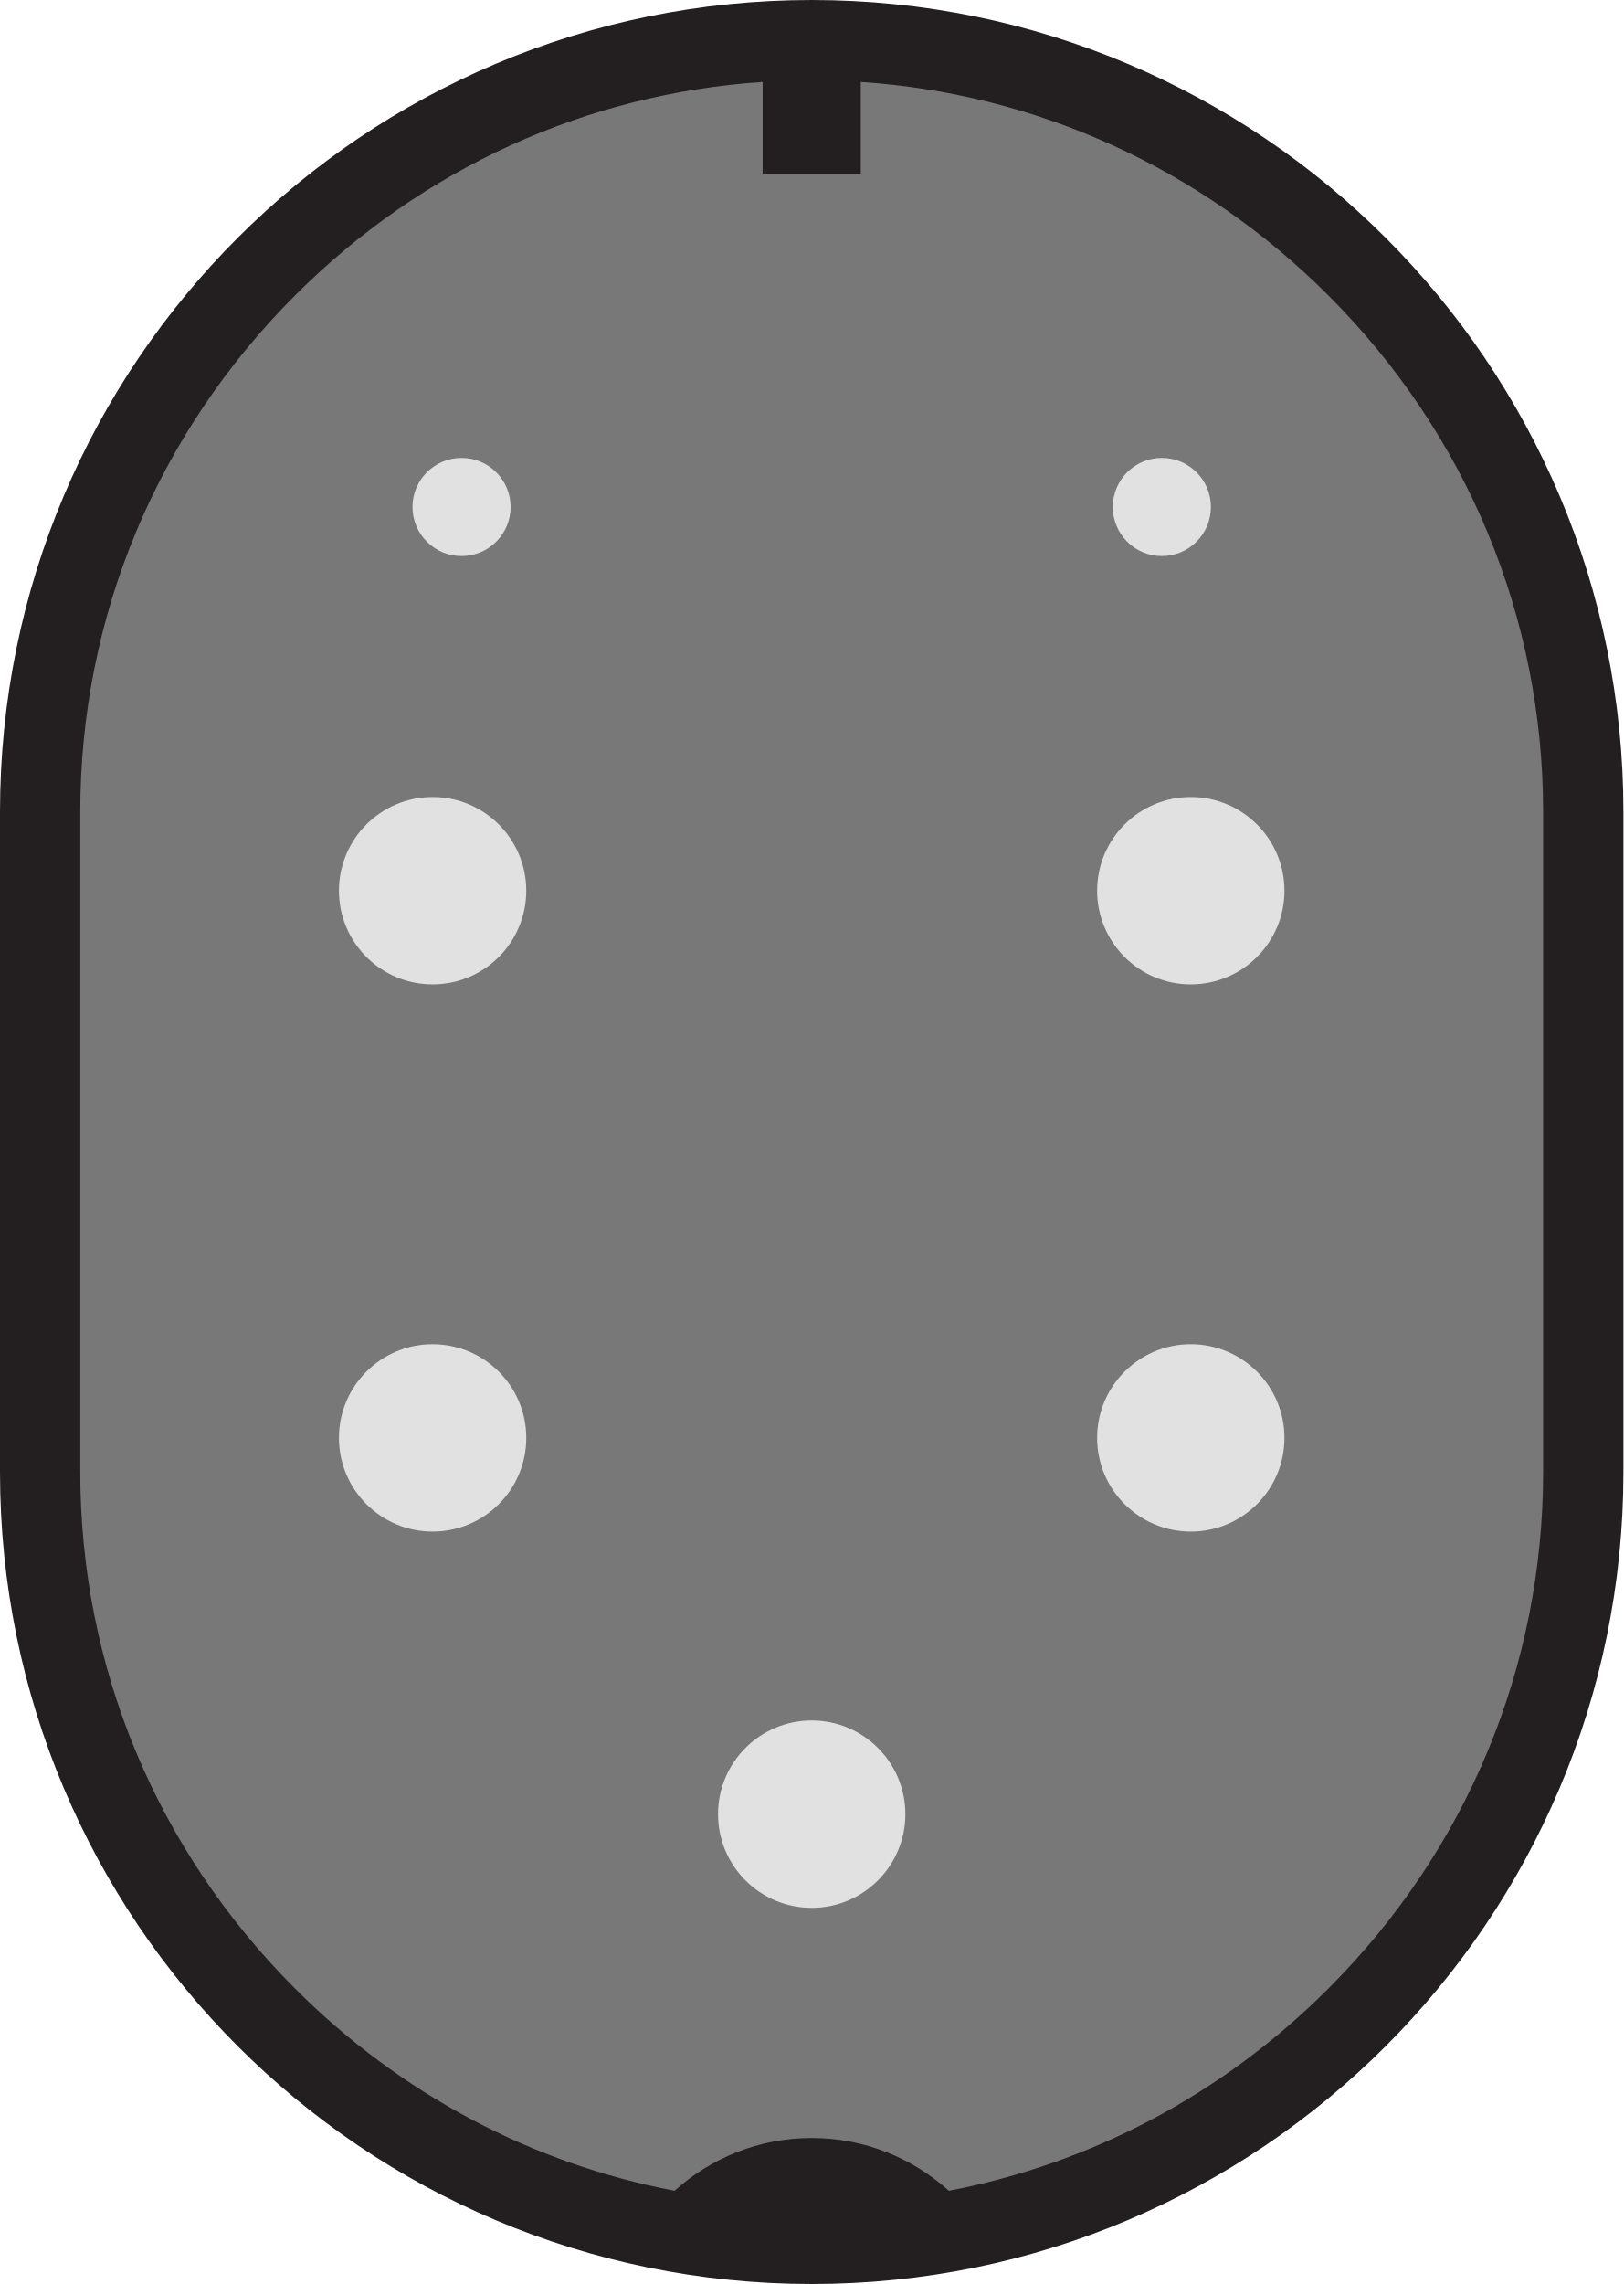
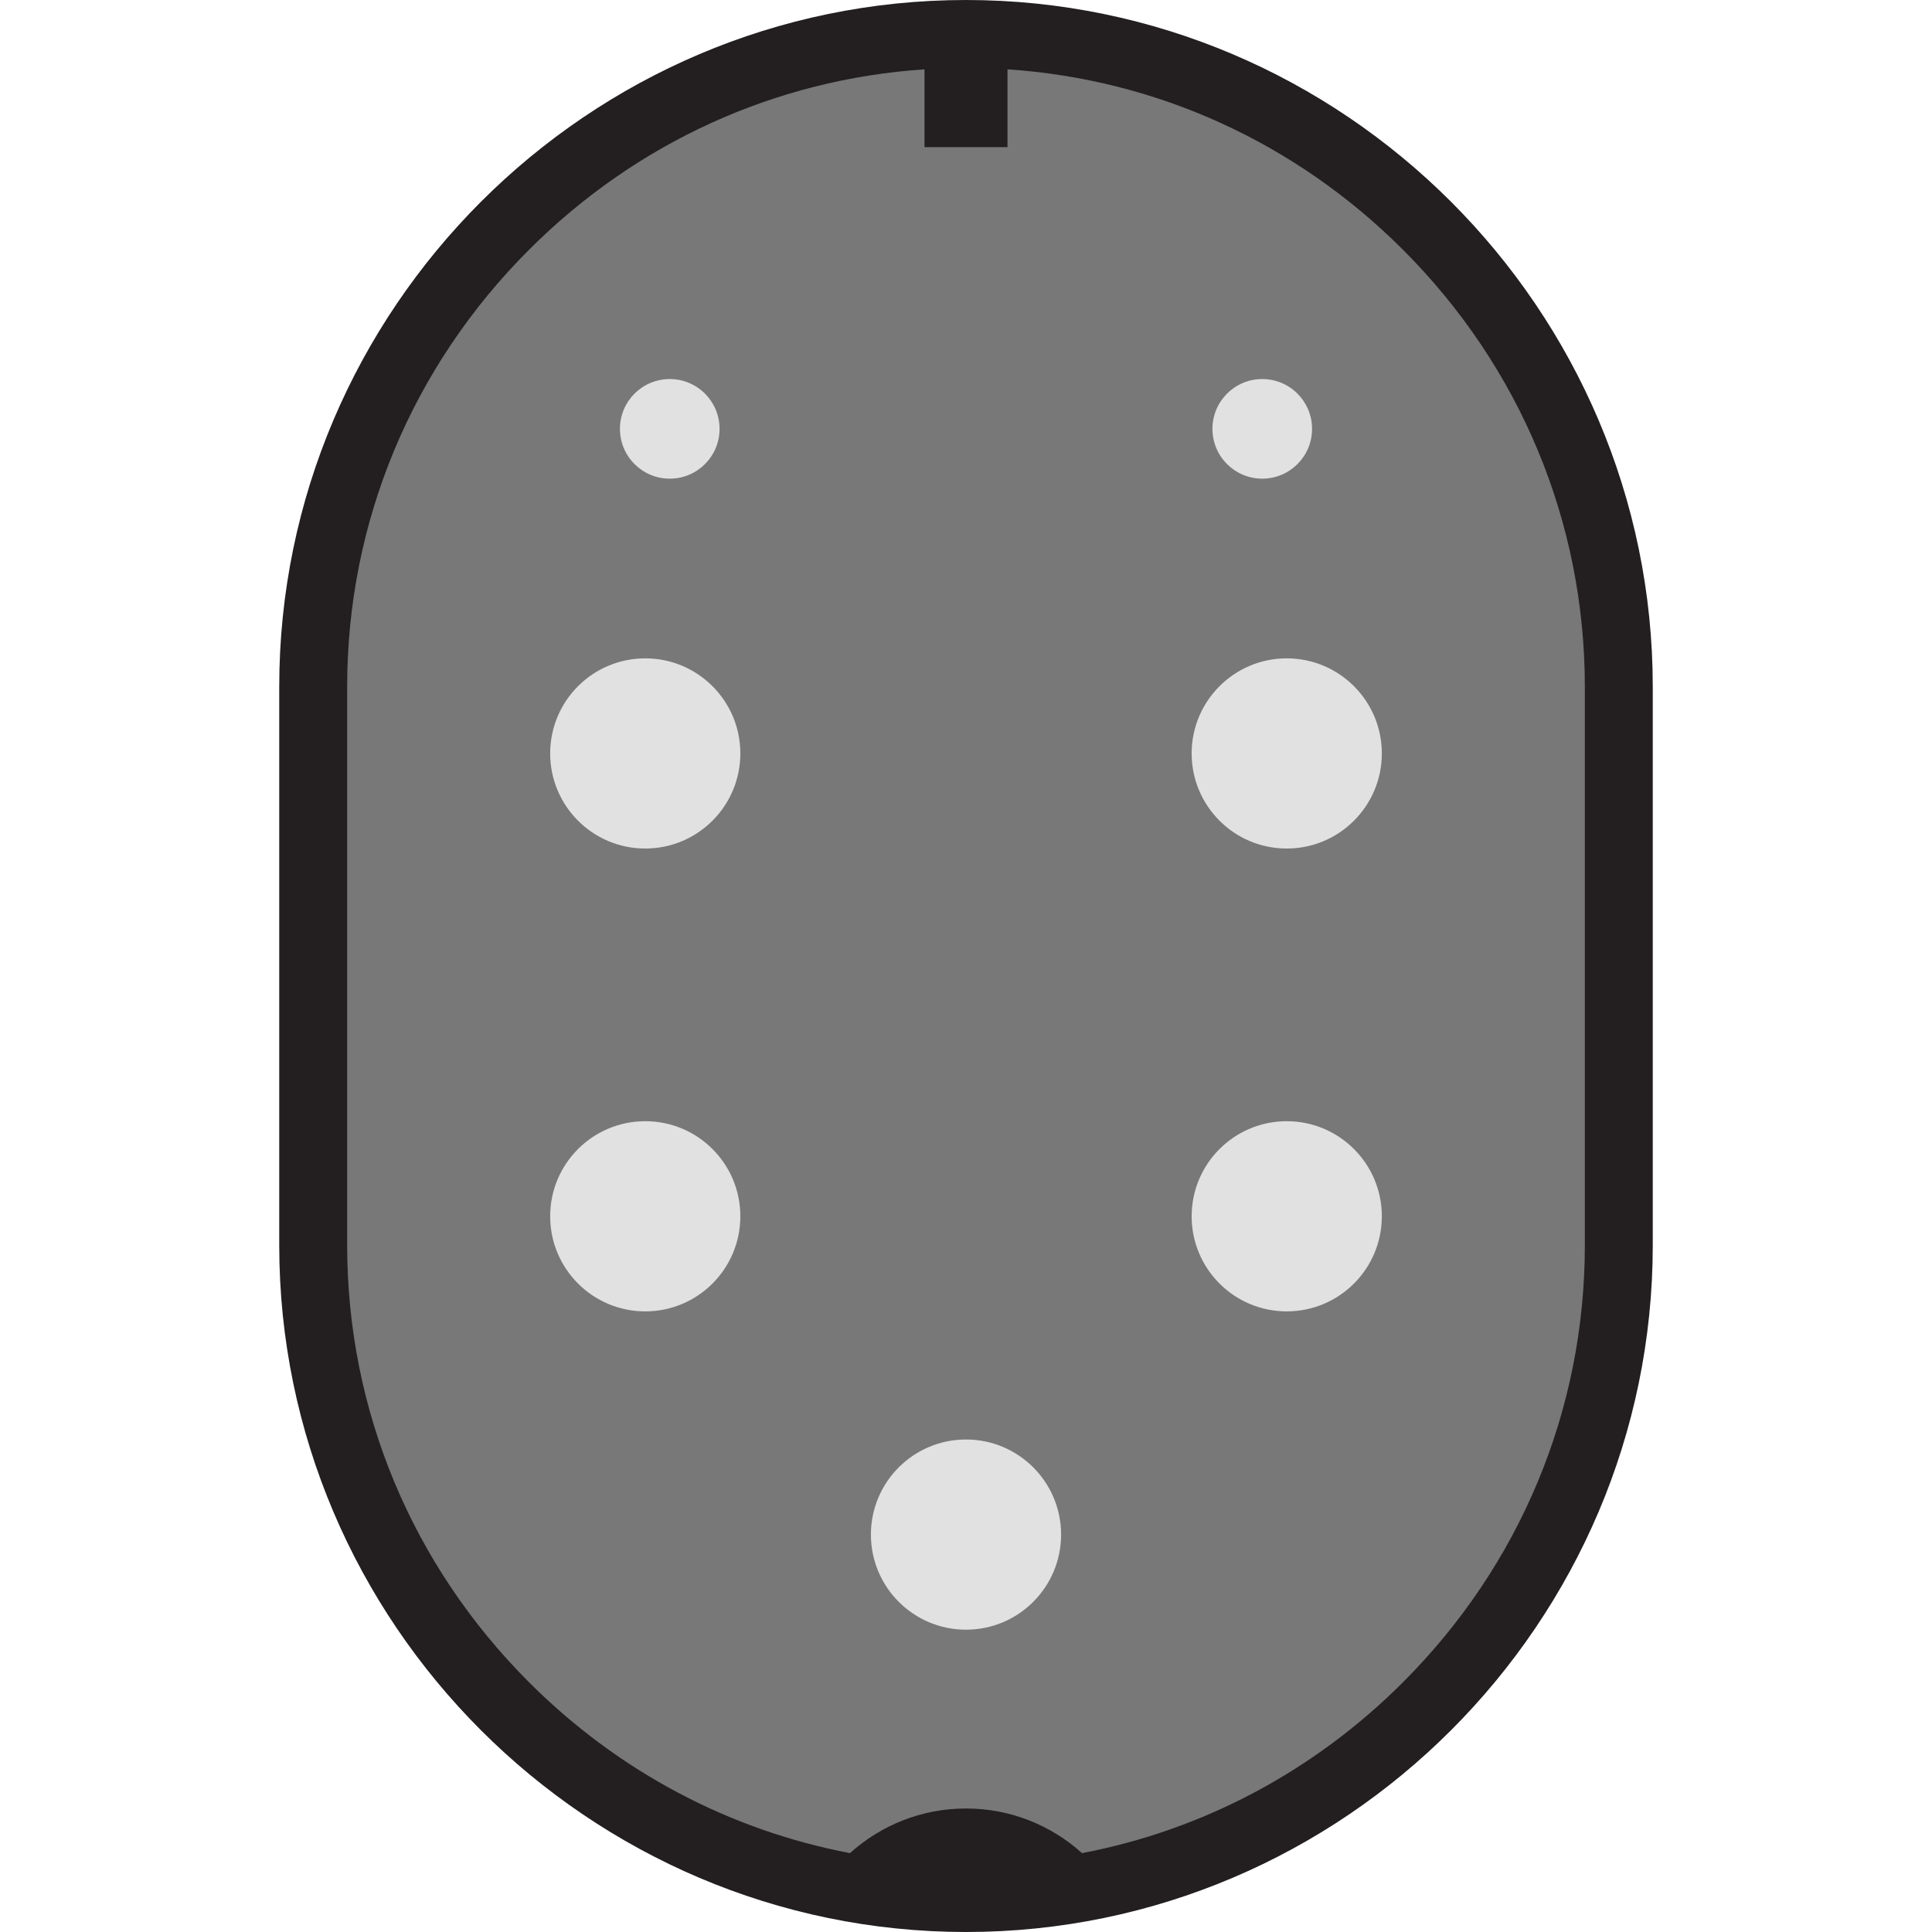
- <svg xmlns="http://www.w3.org/2000/svg" id="Layer_1" data-name="Layer 1" viewBox="0 0 364 512">
-   <defs>
-     <style>
-       .cls-1 {
-         fill: #e1e1e1;
-       }
- 
-       .cls-2 {
-         fill: #231f20;
-       }
- 
-       .cls-3 {
-         fill: #787878;
-       }
-     </style>
-   </defs>
-   <rect class="cls-2" x="0" y="0" width="364" height="512" rx="182" ry="182" />
-   <path class="cls-3" d="m297.81,66.19c-28.45-28.45-65.32-45.19-104.81-47.82v20.62h-22v-20.62c-39.49,2.63-76.36,19.37-104.81,47.82-31.08,31.08-48.19,72.2-48.19,115.81v148c0,43.6,17.11,84.73,48.19,115.81,23.65,23.65,53.11,39.2,85.06,45.29,8.15-7.34,18.92-11.83,30.75-11.83s22.6,4.49,30.75,11.83c31.95-6.09,61.42-21.64,85.06-45.29,31.08-31.08,48.19-72.21,48.19-115.81v-148c0-43.6-17.11-84.73-48.19-115.81Z" />
-   <circle class="cls-1" cx="97" cy="199.67" r="21" />
-   <circle class="cls-1" cx="267" cy="199.67" r="21" />
-   <circle class="cls-1" cx="97" cy="322.33" r="21" />
-   <circle class="cls-1" cx="182" cy="406.68" r="21" />
-   <circle class="cls-1" cx="267" cy="322.33" r="21" />
-   <circle class="cls-1" cx="103.49" cy="113.65" r="11" />
-   <circle class="cls-1" cx="260.51" cy="113.65" r="11" />
+ <svg xmlns="http://www.w3.org/2000/svg" version="1.1" id="Layer_1" x="0px" y="0px" viewBox="0 0 512 512" style="enable-background:new 0 0 512 512;" xml:space="preserve">
+   <path style="fill:#231F20;" d="M256,512L256,512c-100.1,0-182-81.9-182-182V182C74,81.9,155.9,0,256,0h0c100.1,0,182,81.9,182,182  v148C438,430.1,356.1,512,256,512z" />
+   <path style="fill:#787878;" d="M371.81,66.19C343.361,37.742,306.485,21.004,267,18.375V39h-22V18.375  c-39.485,2.629-76.361,19.366-104.81,47.815C109.114,97.267,92,138.395,92,182v148c0,43.604,17.114,84.733,48.19,115.81  c23.645,23.645,53.113,39.197,85.061,45.287c8.146-7.343,18.917-11.829,30.749-11.829c11.832,0,22.602,4.485,30.749,11.829  c31.947-6.09,61.415-21.642,85.061-45.287C402.886,414.733,420,373.604,420,330V182C420,138.395,402.886,97.267,371.81,66.19z" />
+   <circle style="fill:#E1E1E1;" cx="171" cy="199.67" r="25.2" />
+   <circle style="fill:#E1E1E1;" cx="341" cy="199.67" r="25.2" />
+   <circle style="fill:#E1E1E1;" cx="171" cy="322.33" r="25.2" />
+   <circle style="fill:#E1E1E1;" cx="256" cy="406.683" r="25.2" />
+   <circle style="fill:#E1E1E1;" cx="341" cy="322.33" r="25.2" />
+   <circle style="fill:#E1E1E1;" cx="177.491" cy="113.652" r="13.2" />
+   <circle style="fill:#E1E1E1;" cx="334.509" cy="113.652" r="13.2" />
</svg>
